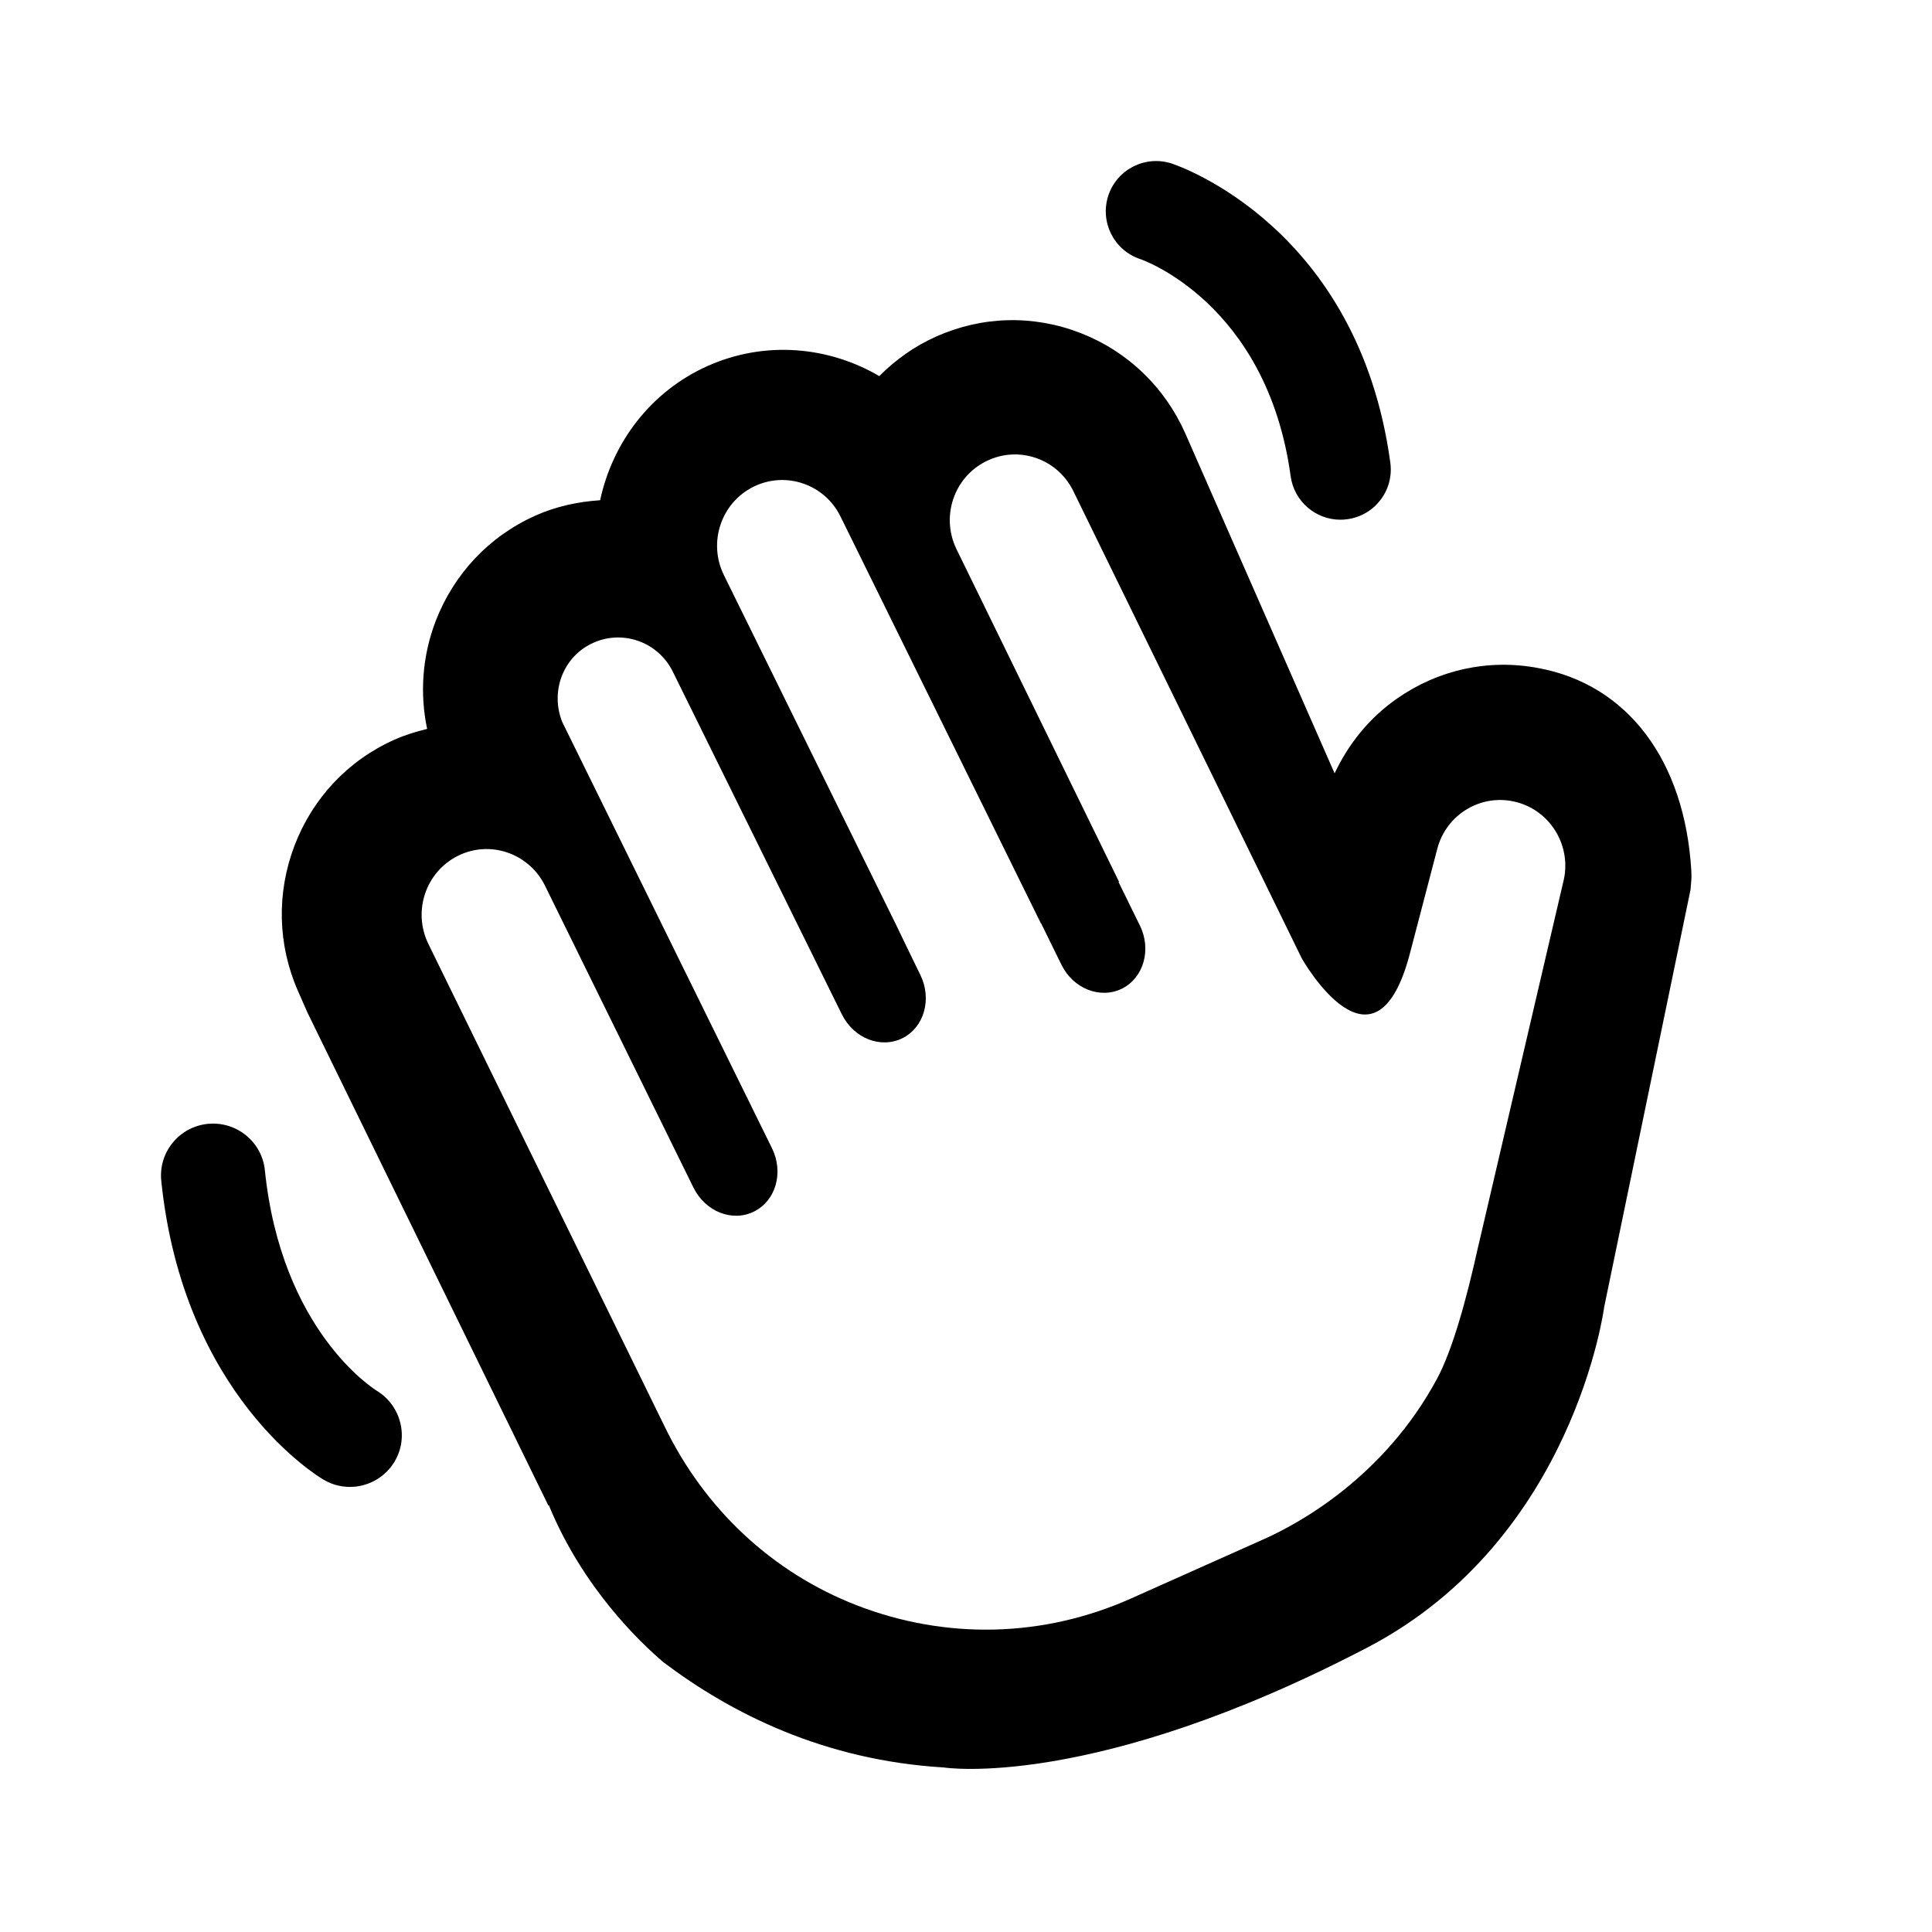
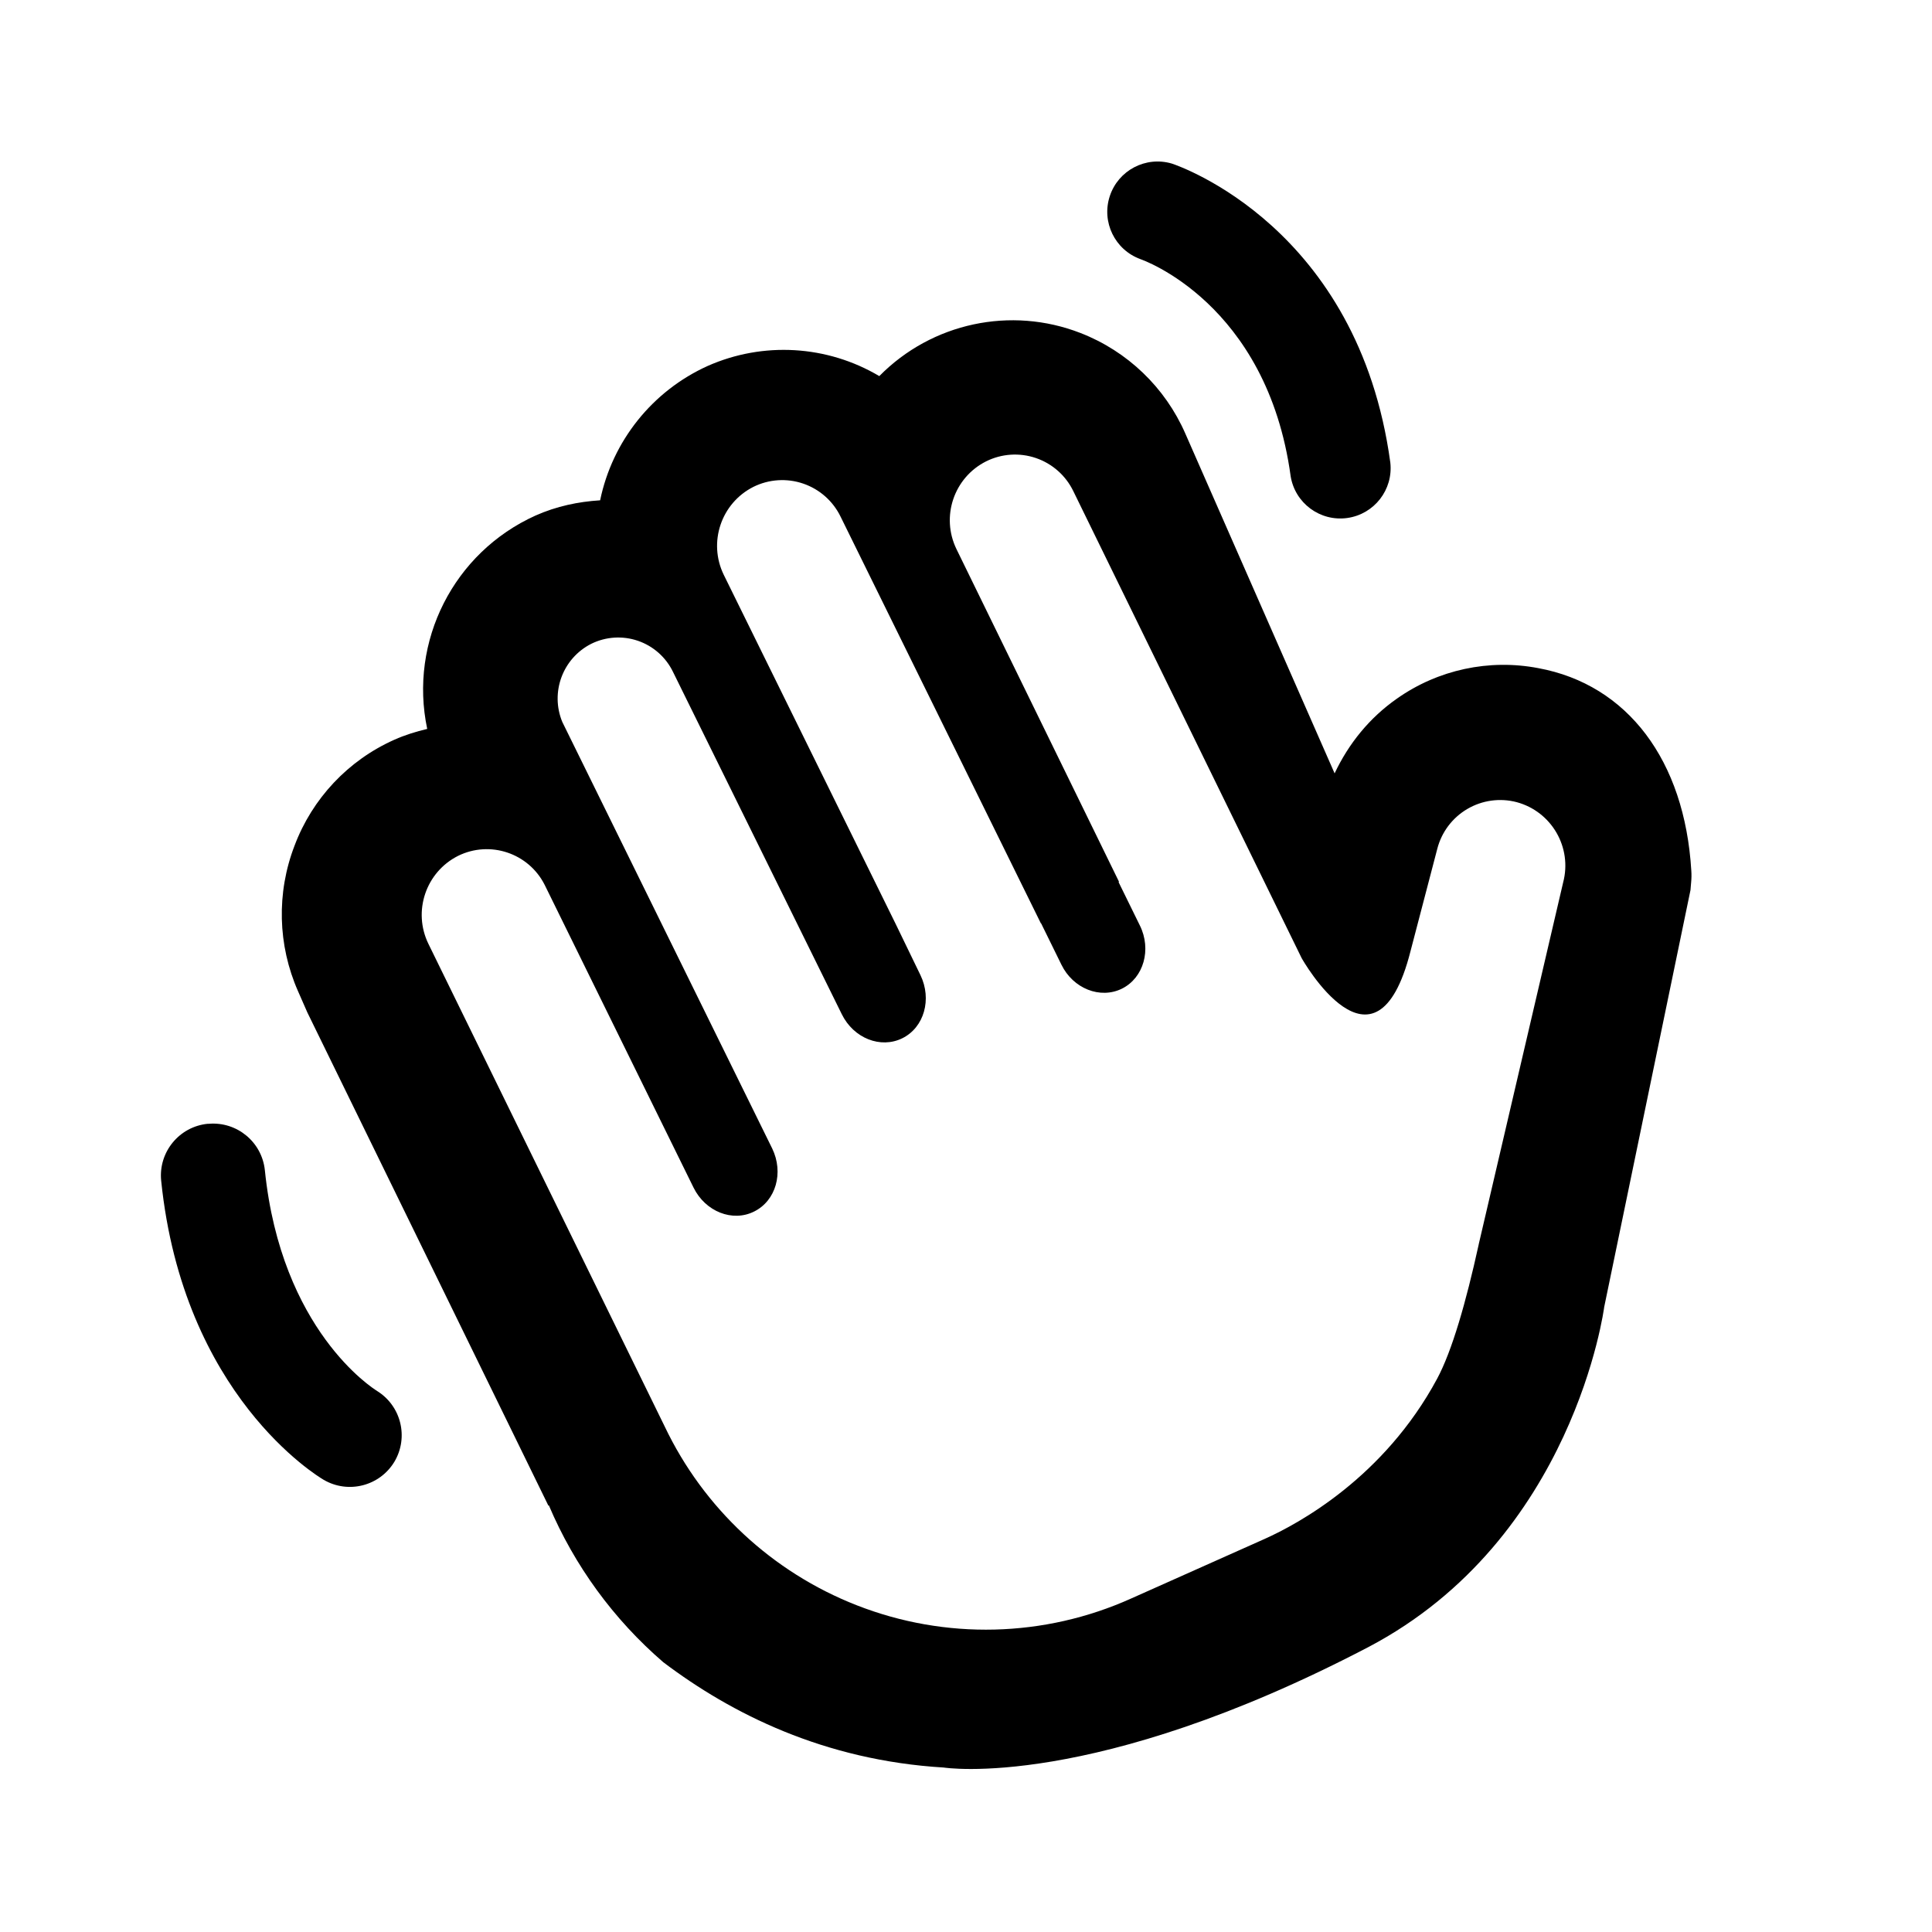
<svg xmlns="http://www.w3.org/2000/svg" viewBox="0 0 24 24">
-   <path fill-rule="evenodd" clip-rule="evenodd" d="M14.166 3.219C14.182 3.224 15.739 3.761 16.033 5.916C16.076 6.229 16.344 6.456 16.651 6.456C16.68 6.456 16.708 6.454 16.736 6.45C17.079 6.404 17.318 6.089 17.271 5.747C16.874 2.828 14.651 2.063 14.557 2.032C14.23 1.924 13.876 2.102 13.768 2.429C13.66 2.758 13.838 3.111 14.166 3.219ZM4.683 17.278C4.634 17.248 3.494 16.525 3.29 14.535C3.254 14.188 2.945 13.932 2.595 13.96C2.593 13.96 2.591 13.96 2.588 13.96L2.588 13.96C2.586 13.96 2.583 13.961 2.581 13.961C2.227 13.997 1.968 14.312 2.003 14.666C2.276 17.336 3.951 18.341 4.022 18.383C4.14 18.452 4.271 18.479 4.397 18.469C4.598 18.453 4.788 18.344 4.9 18.159C5.082 17.858 4.984 17.463 4.683 17.278ZM18.368 15.462L19.418 10.962C19.532 10.526 19.273 10.08 18.842 9.965C18.409 9.85 17.967 10.11 17.854 10.546L17.521 11.819C17.086 13.53 16.171 11.906 16.169 11.901L13.333 6.1C13.136 5.696 12.65 5.53 12.25 5.73C11.849 5.929 11.685 6.418 11.882 6.822L13.9 10.952C13.899 10.954 13.897 10.956 13.896 10.959L14.16 11.497C14.307 11.795 14.207 12.147 13.938 12.281C13.667 12.415 13.33 12.281 13.185 11.983L12.933 11.47C12.933 11.47 12.932 11.47 12.932 11.47C12.931 11.471 12.931 11.471 12.93 11.47L10.442 6.418C10.245 6.014 9.76 5.848 9.359 6.047C8.958 6.247 8.794 6.736 8.991 7.141L11.128 11.481C11.127 11.483 11.434 12.113 11.434 12.113C11.579 12.412 11.48 12.763 11.21 12.897C10.94 13.031 10.604 12.898 10.457 12.599L8.359 8.346C8.174 7.967 7.719 7.811 7.343 7.998C6.985 8.176 6.837 8.6 6.984 8.968L9.591 14.266C9.737 14.565 9.638 14.916 9.367 15.05C9.098 15.185 8.761 15.051 8.614 14.752L6.765 10.992C6.563 10.597 6.086 10.434 5.689 10.631C5.288 10.831 5.124 11.32 5.321 11.725L8.256 17.72C8.751 18.74 9.585 19.53 10.641 19.941C11.753 20.372 12.961 20.343 14.05 19.857L15.709 19.116C16.133 18.926 17.192 18.352 17.851 17.128C18.037 16.782 18.211 16.174 18.367 15.464L18.368 15.462ZM17.354 8.678C17.869 8.318 18.494 8.182 19.11 8.299C20.217 8.503 20.928 9.444 21.01 10.815C21.013 10.863 21.013 10.911 21.008 10.959C21.007 10.97 21.006 10.987 21.004 11.005C21.003 11.021 21.002 11.038 21 11.054L19.928 16.235C19.928 16.235 19.555 19.119 16.994 20.462C13.57 22.25 11.723 21.956 11.723 21.956C10.236 21.867 9.084 21.285 8.24 20.648C7.947 20.398 7.239 19.723 6.818 18.699L6.812 18.702L3.818 12.576L3.703 12.314C3.448 11.736 3.434 11.093 3.659 10.503C3.885 9.913 4.324 9.446 4.897 9.19C5.031 9.13 5.168 9.088 5.306 9.055C5.213 8.612 5.246 8.15 5.411 7.718C5.638 7.128 6.077 6.662 6.651 6.405C6.913 6.288 7.185 6.232 7.455 6.214C7.608 5.5 8.08 4.864 8.791 4.546C9.505 4.228 10.293 4.303 10.923 4.672C11.124 4.47 11.359 4.301 11.627 4.182C12.2 3.925 12.836 3.909 13.423 4.137C14.008 4.365 14.47 4.809 14.725 5.386L16.579 9.607C16.753 9.238 17.012 8.916 17.354 8.678Z" />
+   <path fill-rule="evenodd" clip-rule="evenodd" d="M14.166 3.219c.016.005 1.573.542 1.867 2.697a.625.625 0 001.238-.17c-.397-2.918-2.62-3.683-2.714-3.714a.625.625 0 00-.39 1.187zM4.683 17.278c-.05-.03-1.19-.753-1.393-2.743a.646.646 0 00-.695-.575H2.58a.646.646 0 00-.578.706c.273 2.67 1.948 3.675 2.019 3.717a.646.646 0 00.878-.224.646.646 0 00-.217-.881zm13.685-1.816l1.05-4.5a.817.817 0 00-.576-.997.807.807 0 00-.988.581l-.333 1.273c-.435 1.711-1.35.087-1.352.082l-2.836-5.8a.805.805 0 00-1.083-.37.819.819 0 00-.368 1.091l2.018 4.13-.004.007.264.538c.147.298.047.65-.222.784-.27.134-.608 0-.753-.298l-.252-.513h-.003l-2.488-5.052a.806.806 0 00-1.083-.37.821.821 0 00-.368 1.093l2.137 4.34.306.632c.145.3.046.65-.224.784s-.606.001-.753-.298L8.36 8.346a.756.756 0 00-1.016-.348.762.762 0 00-.359.97l2.607 5.298c.146.3.047.65-.224.784-.269.135-.606.001-.753-.298l-1.849-3.76a.806.806 0 00-1.076-.36.821.821 0 00-.368 1.093l2.935 5.995a4.431 4.431 0 002.385 2.221 4.398 4.398 0 003.41-.084l1.658-.74c.424-.19 1.483-.765 2.142-1.989.186-.346.36-.954.516-1.664l.001-.002zm-1.014-6.784A2.298 2.298 0 0119.11 8.3c1.107.204 1.818 1.145 1.9 2.516a.866.866 0 01-.002.144l-.004.046a8.252 8.252 0 01-.004.05l-1.072 5.18s-.373 2.884-2.934 4.227c-3.424 1.788-5.27 1.494-5.27 1.494-1.488-.089-2.64-.67-3.484-1.308A5.311 5.311 0 016.818 18.7l-.006.003-2.994-6.126-.115-.262a2.368 2.368 0 01-.044-1.81A2.344 2.344 0 014.897 9.19c.134-.06.271-.102.41-.135a2.371 2.371 0 011.344-2.65c.262-.117.534-.173.804-.19a2.356 2.356 0 011.336-1.669 2.33 2.33 0 012.132.126 2.325 2.325 0 012.5-.535 2.35 2.35 0 011.302 1.25l1.854 4.22c.174-.369.433-.69.775-.929z" />
</svg>
